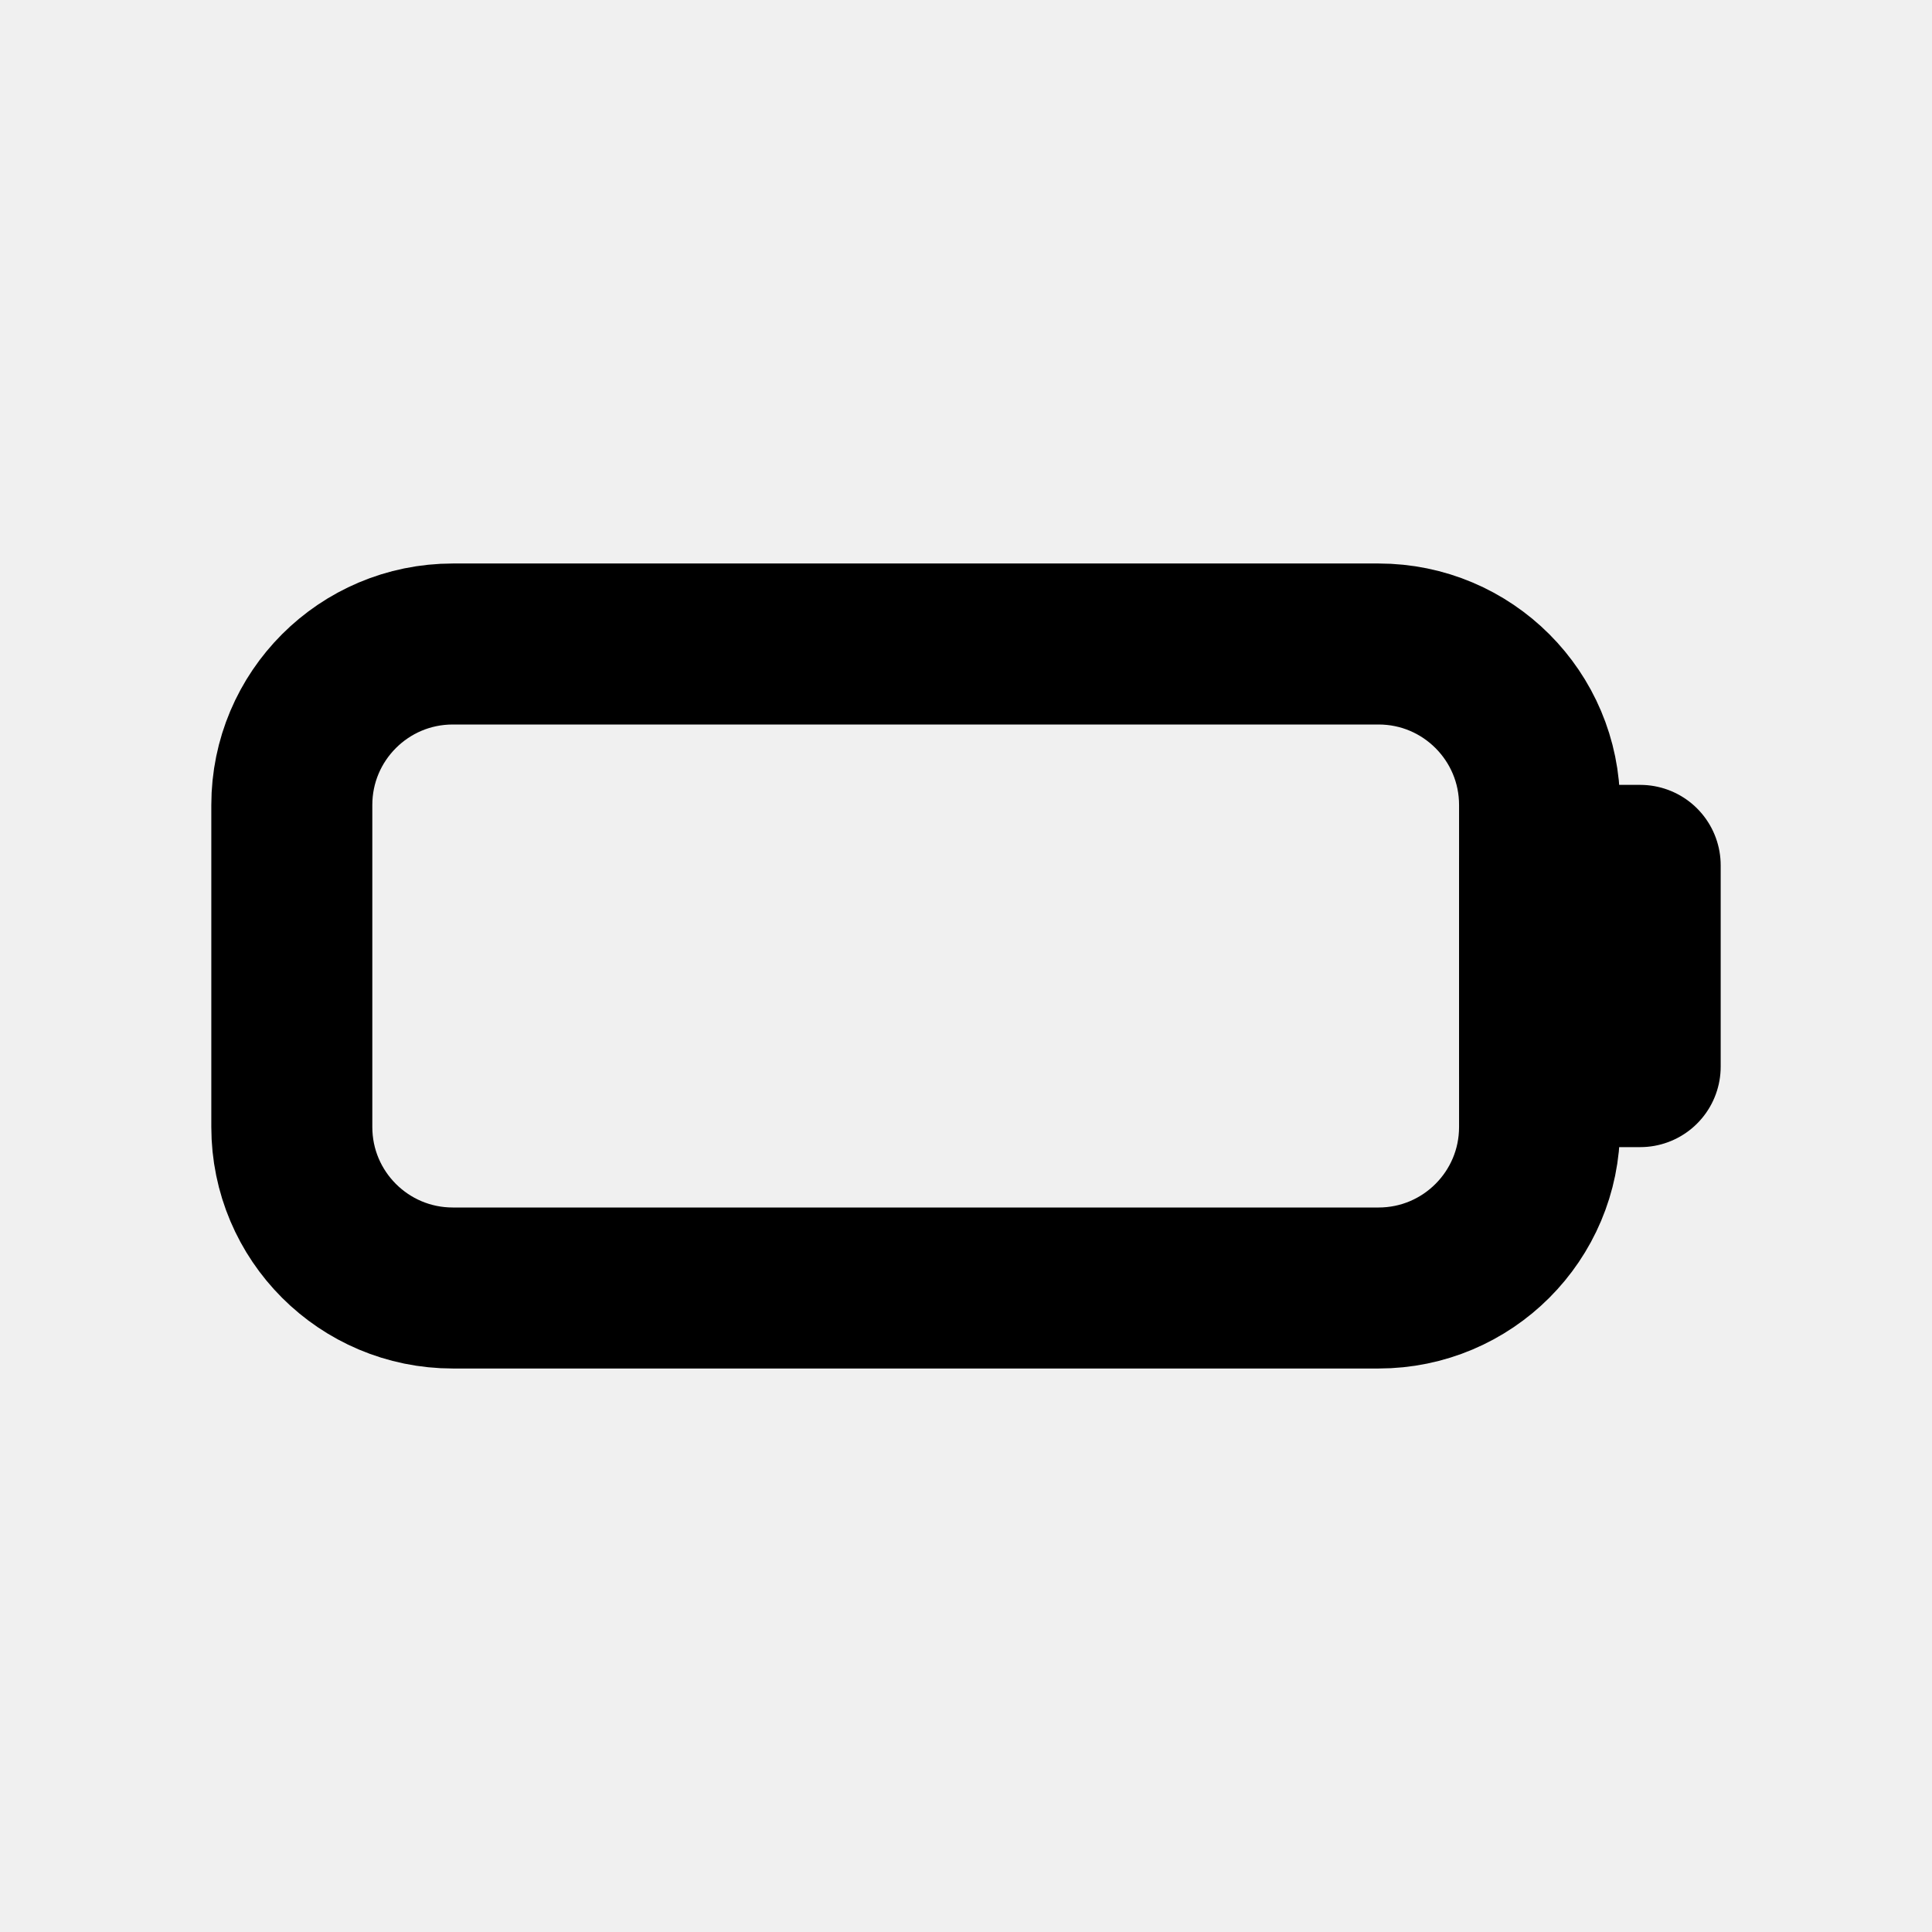
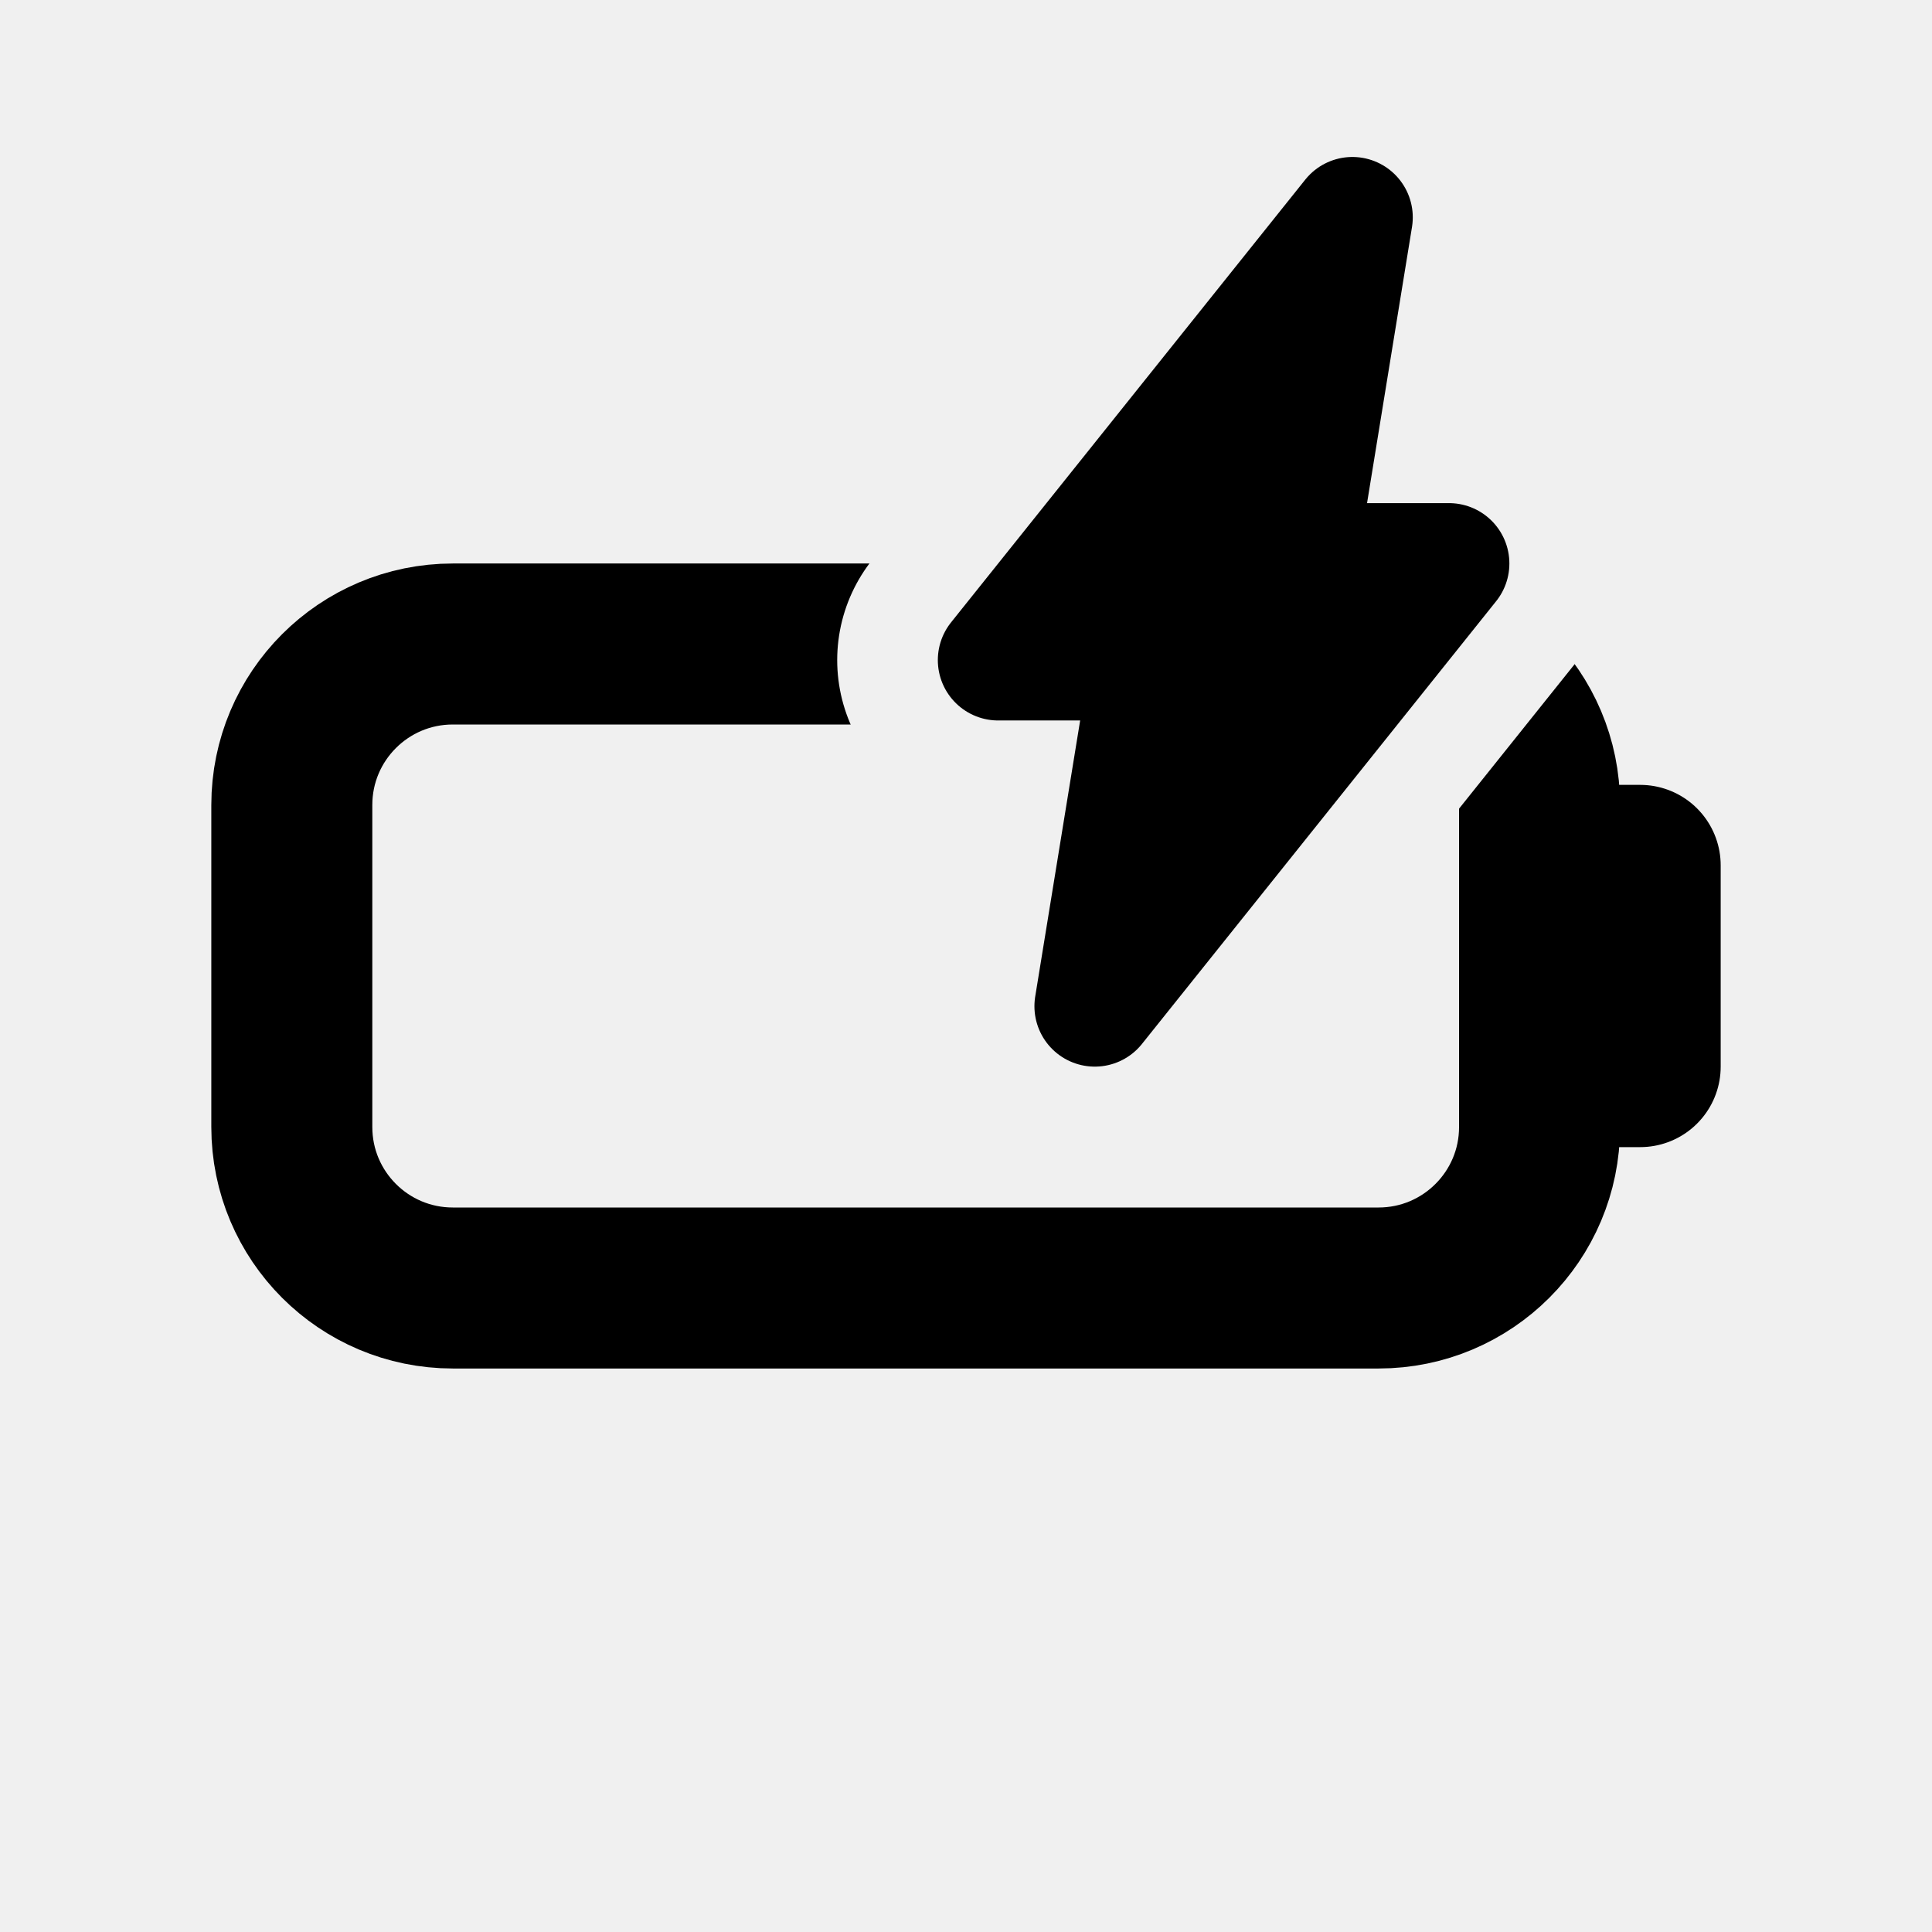
<svg xmlns="http://www.w3.org/2000/svg" width="24" height="24" viewBox="0 0 24 24" fill="none" stroke="currentColor" stroke-width="2" stroke-linecap="round" stroke-linejoin="round">
-   <rect x="3.625" y="8" width="15.5" height="8" rx="2" />
+   <defs>
+     <mask id="corte" maskUnits="userSpaceOnUse" x="0" y="0" width="24" height="24">
+       <rect width="24" height="24" fill="white" stroke="none" />
+       <path d="M16.8 2.7 12.4 8.2 14.3 8.2 13.6 12.5 18 7 16.1 7z" fill="black" stroke="black" stroke-width="4" />
+     </mask>
+   </defs>
+   <rect x="3.625" y="8" width="15.5" height="8" rx="2" mask="url(#corte)" />
  <path d="M19.125 10.75h1.25v2.5h-1.25z" fill="currentColor" />
+   <path d="M16.8 2.7 12.4 8.2 14.3 8.2 13.6 12.5 18 7 16.1 7z" fill="currentColor" stroke-width="1.5" />
</svg>
